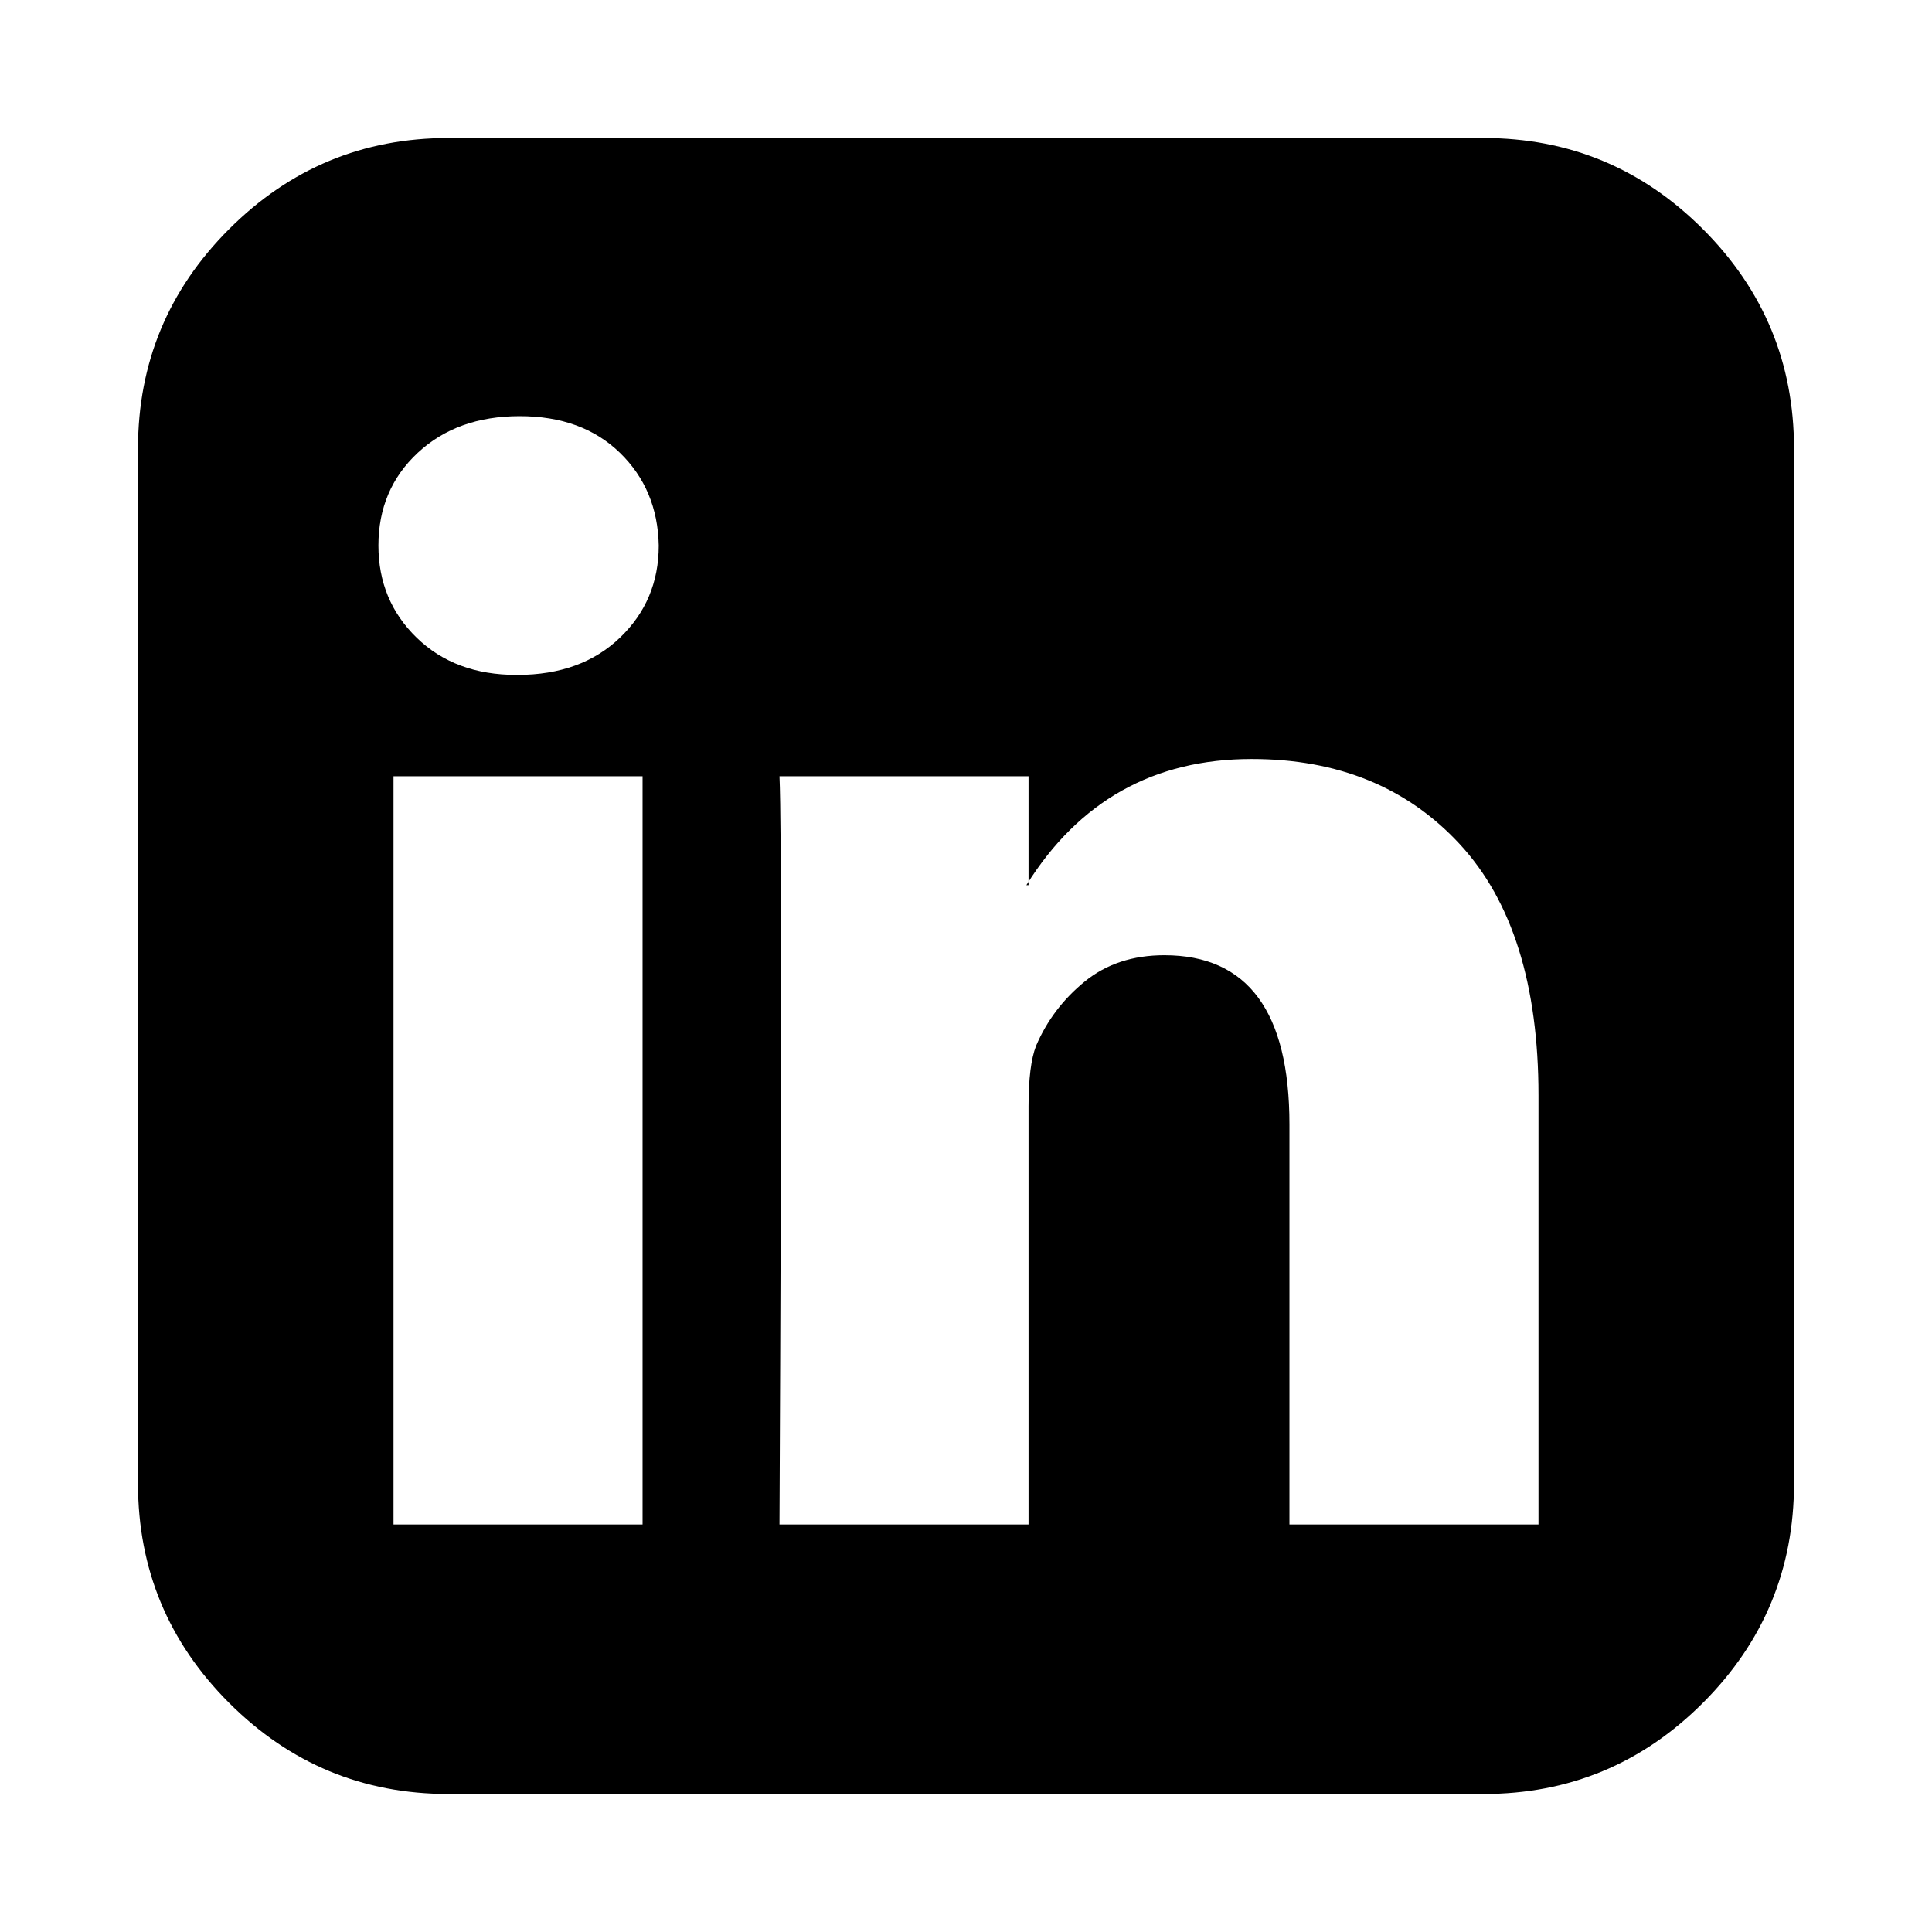
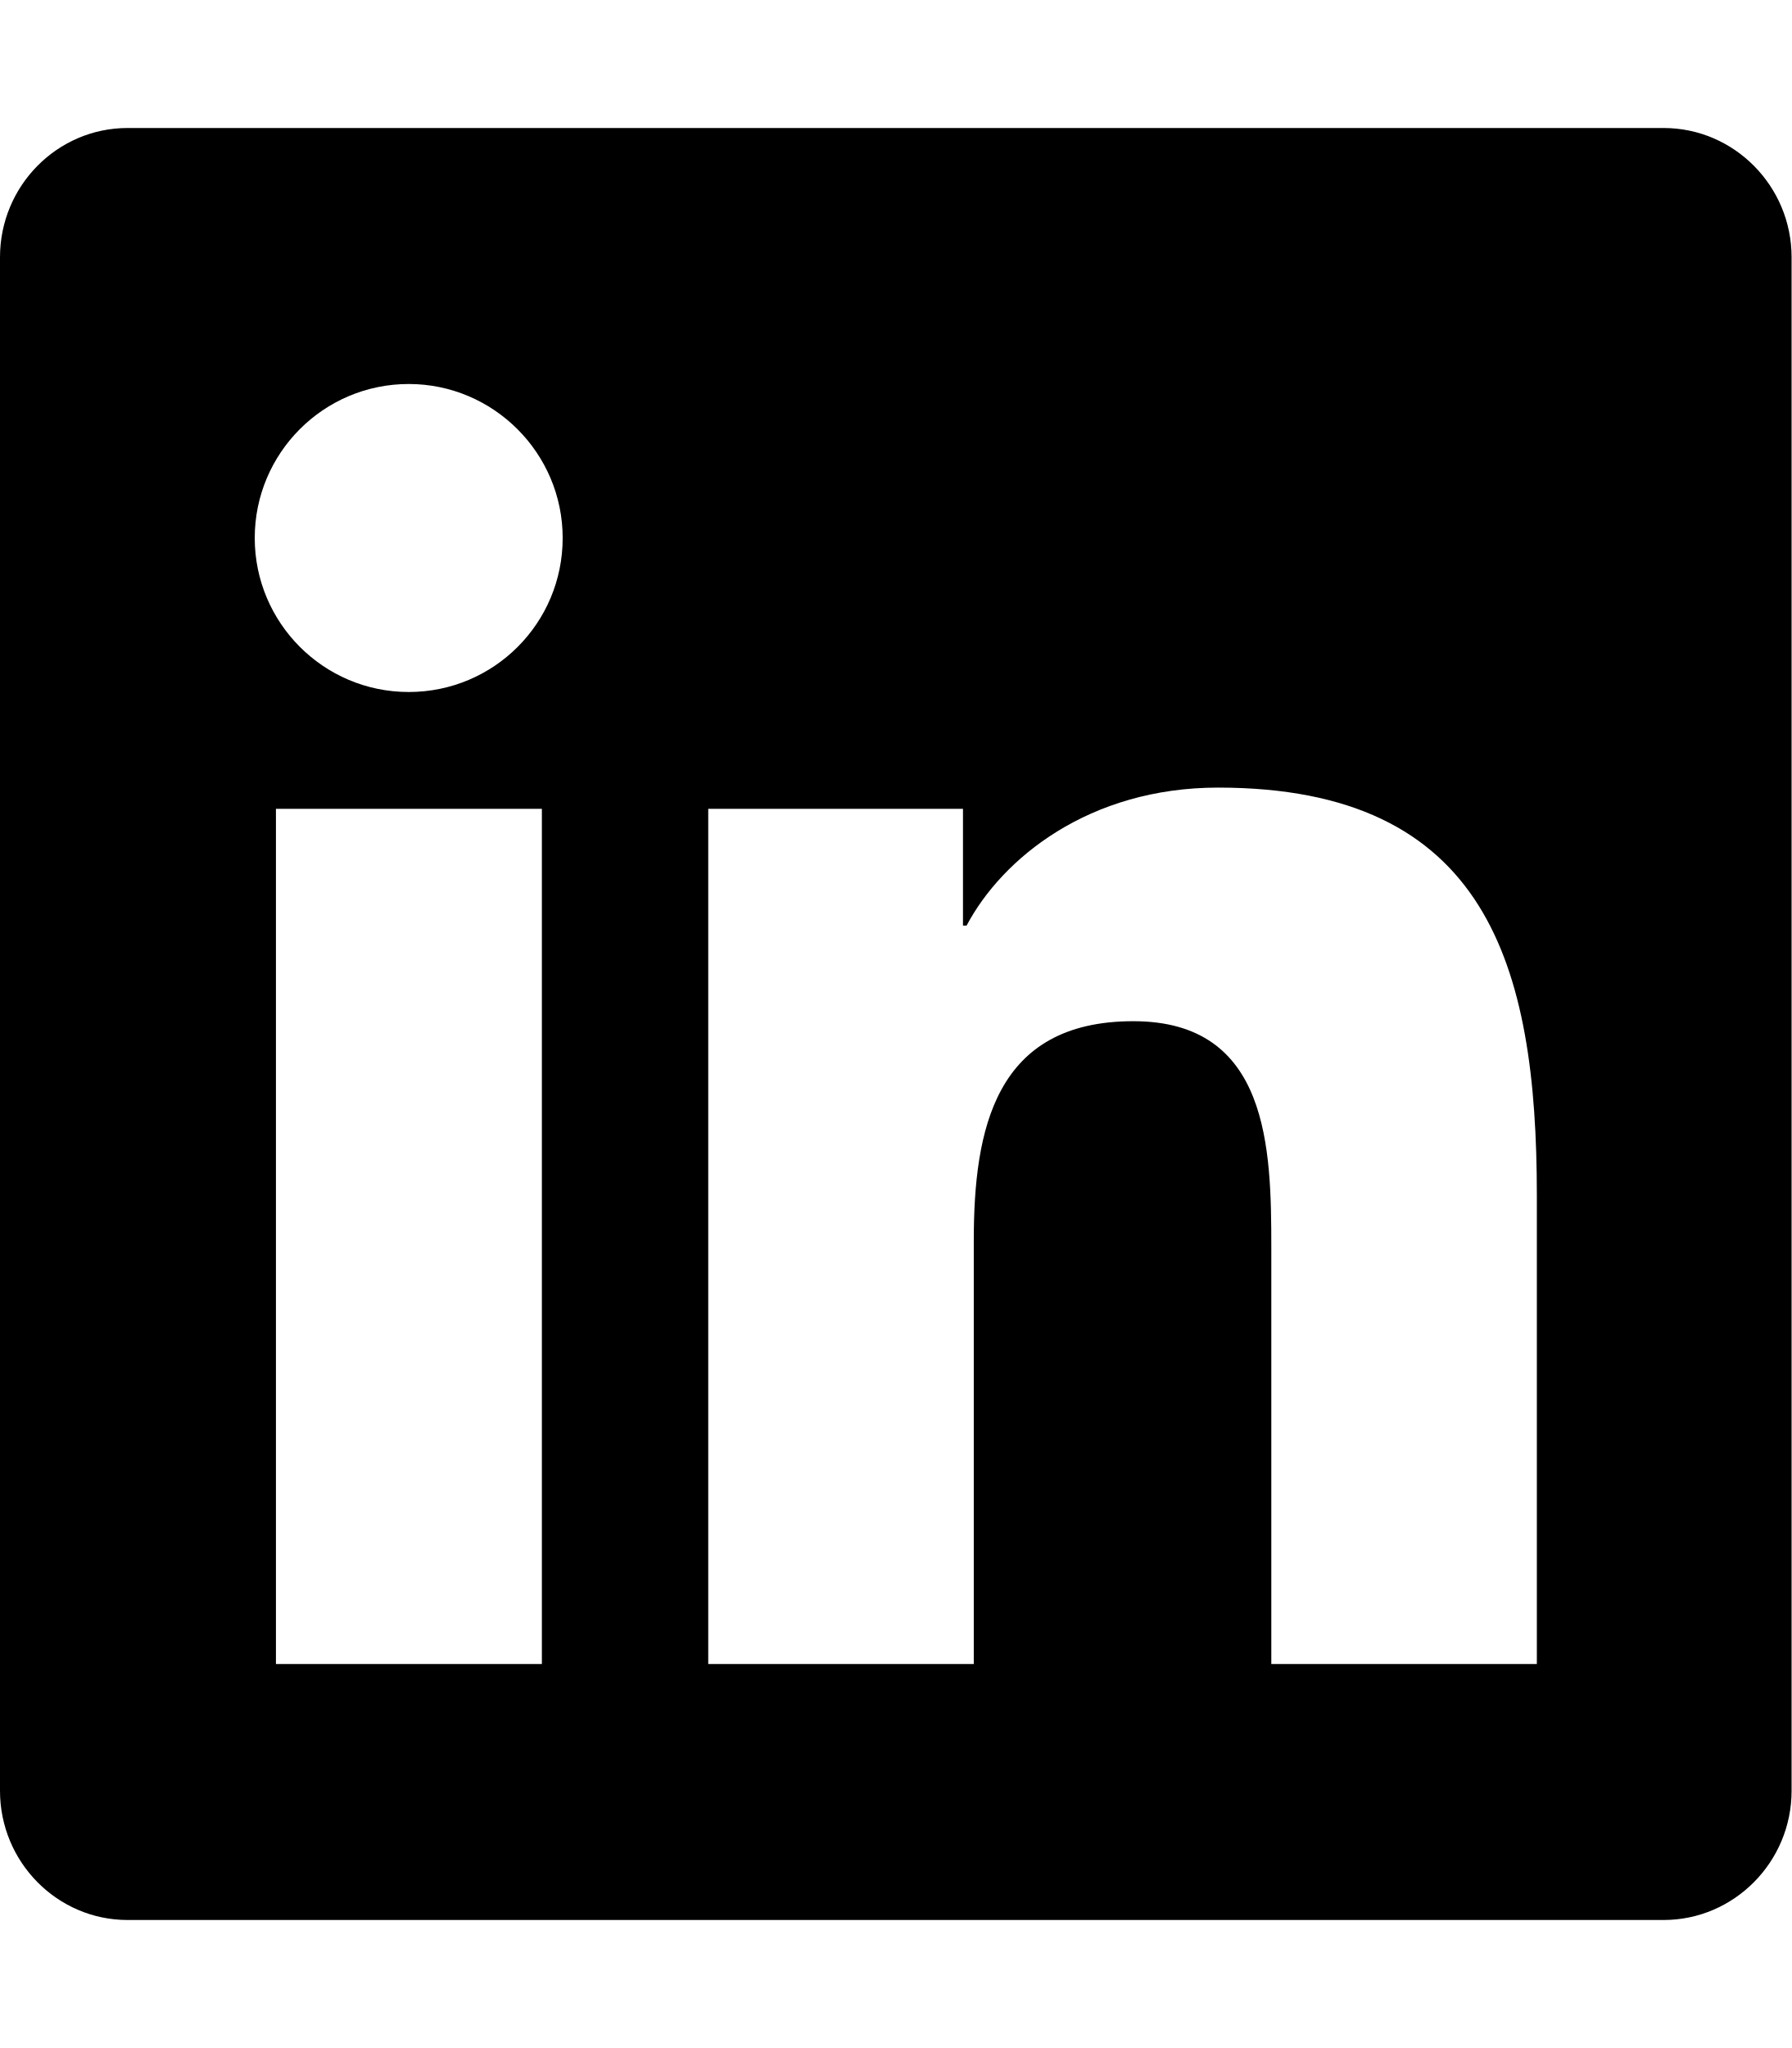
- <svg xmlns="http://www.w3.org/2000/svg" width="1792" height="1792" viewBox="0 0 1792 1792">
-   <path d="M365 1414h231v-694h-231v694zm246-908q-1-52-36-86t-93-34-94.5 34-36.5 86q0 51 35.5 85.5t92.5 34.5h1q59 0 95-34.5t36-85.5zm585 908h231v-398q0-154-73-233t-193-79q-136 0-209 117h2v-101h-231q3 66 0 694h231v-388q0-38 7-56 15-35 45-59.5t74-24.5q116 0 116 157v371zm468-998v960q0 119-84.5 203.5t-203.5 84.5h-960q-119 0-203.5-84.5t-84.5-203.5v-960q0-119 84.5-203.5t203.5-84.5h960q119 0 203.5 84.5t84.5 203.5z" />
+ <svg xmlns="http://www.w3.org/2000/svg" viewBox="0 0 448 512">
+   <path d="M416 32H31.9C14.3 32 0 46.5 0 64.3v383.4C0 465.5 14.3 480 31.9 480H416c17.6 0 32-14.5 32-32.3V64.3c0-17.8-14.4-32.3-32-32.3zM135.4 416H69V202.2h66.5V416zm-33.2-243c-21.3 0-38.5-17.3-38.5-38.5S80.9 96 102.2 96c21.2 0 38.5 17.3 38.5 38.5 0 21.3-17.2 38.5-38.5 38.5zm282.1 243h-66.4V312c0-24.8-.5-56.7-34.5-56.7-34.6 0-39.9 27-39.9 54.9V416h-66.4V202.2h63.7v29.2h.9c8.9-16.8 30.6-34.5 62.9-34.5 67.2 0 79.7 44.3 79.7 101.9V416z" />
</svg>
